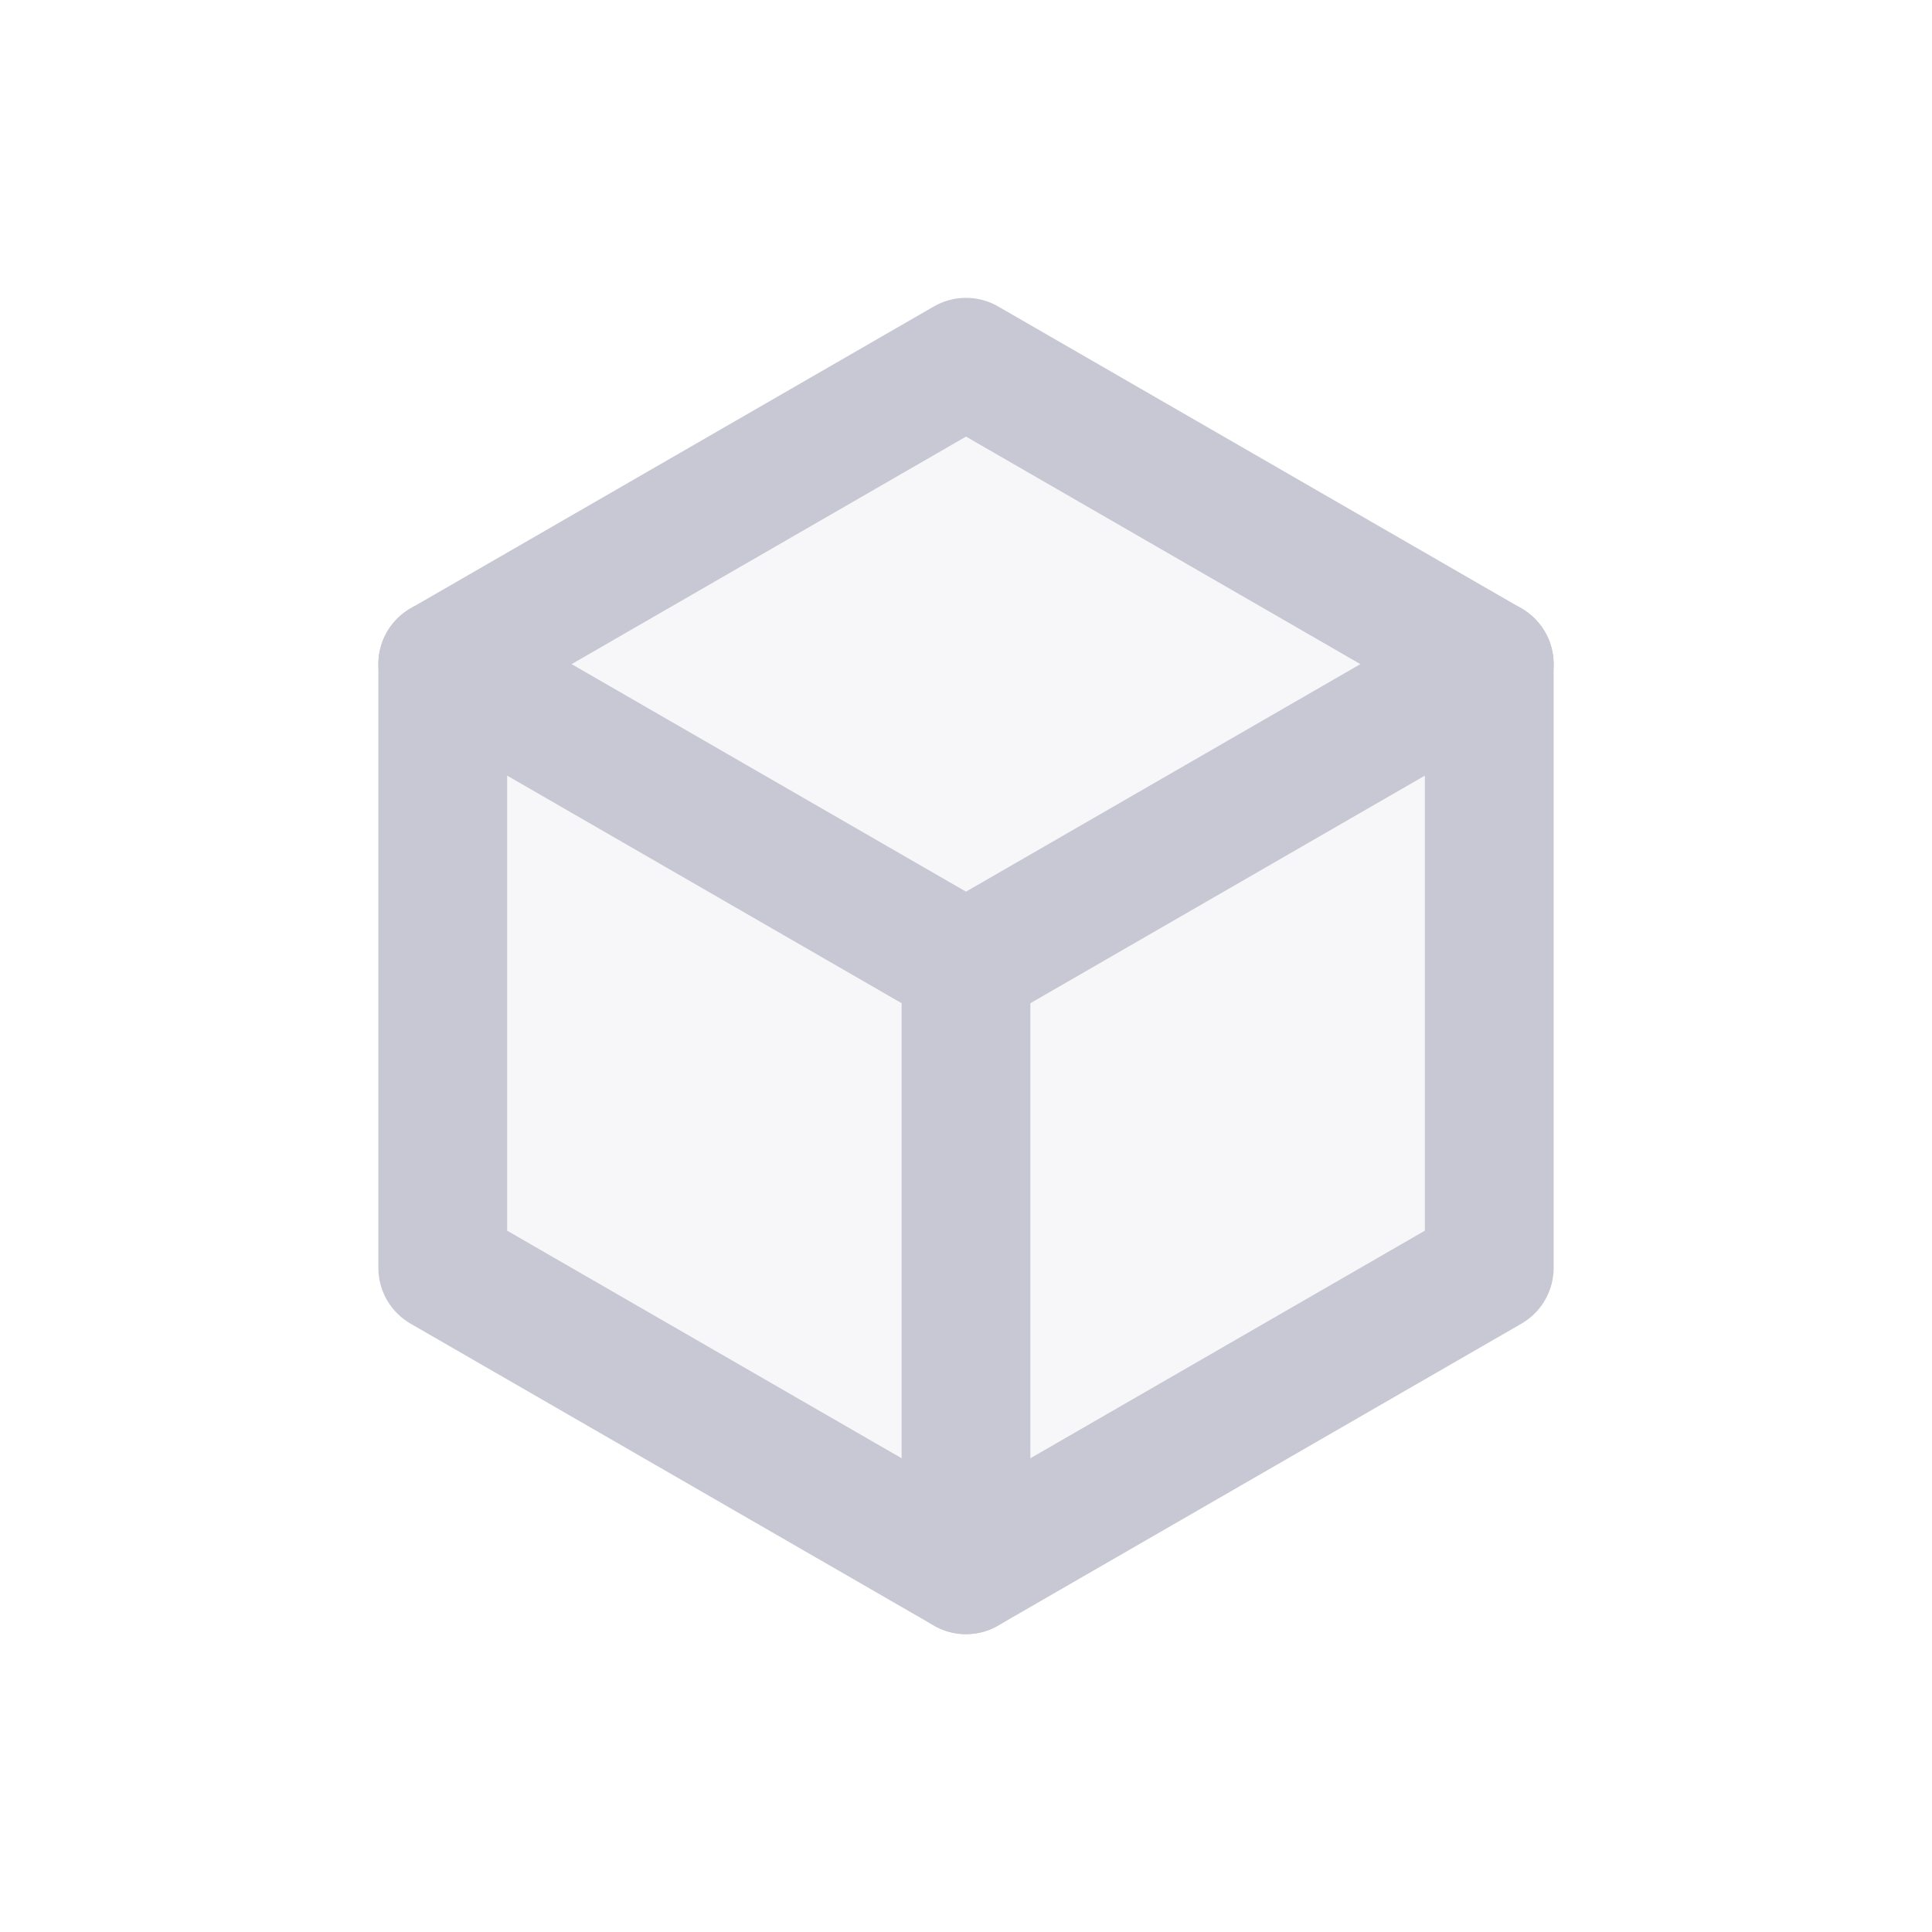
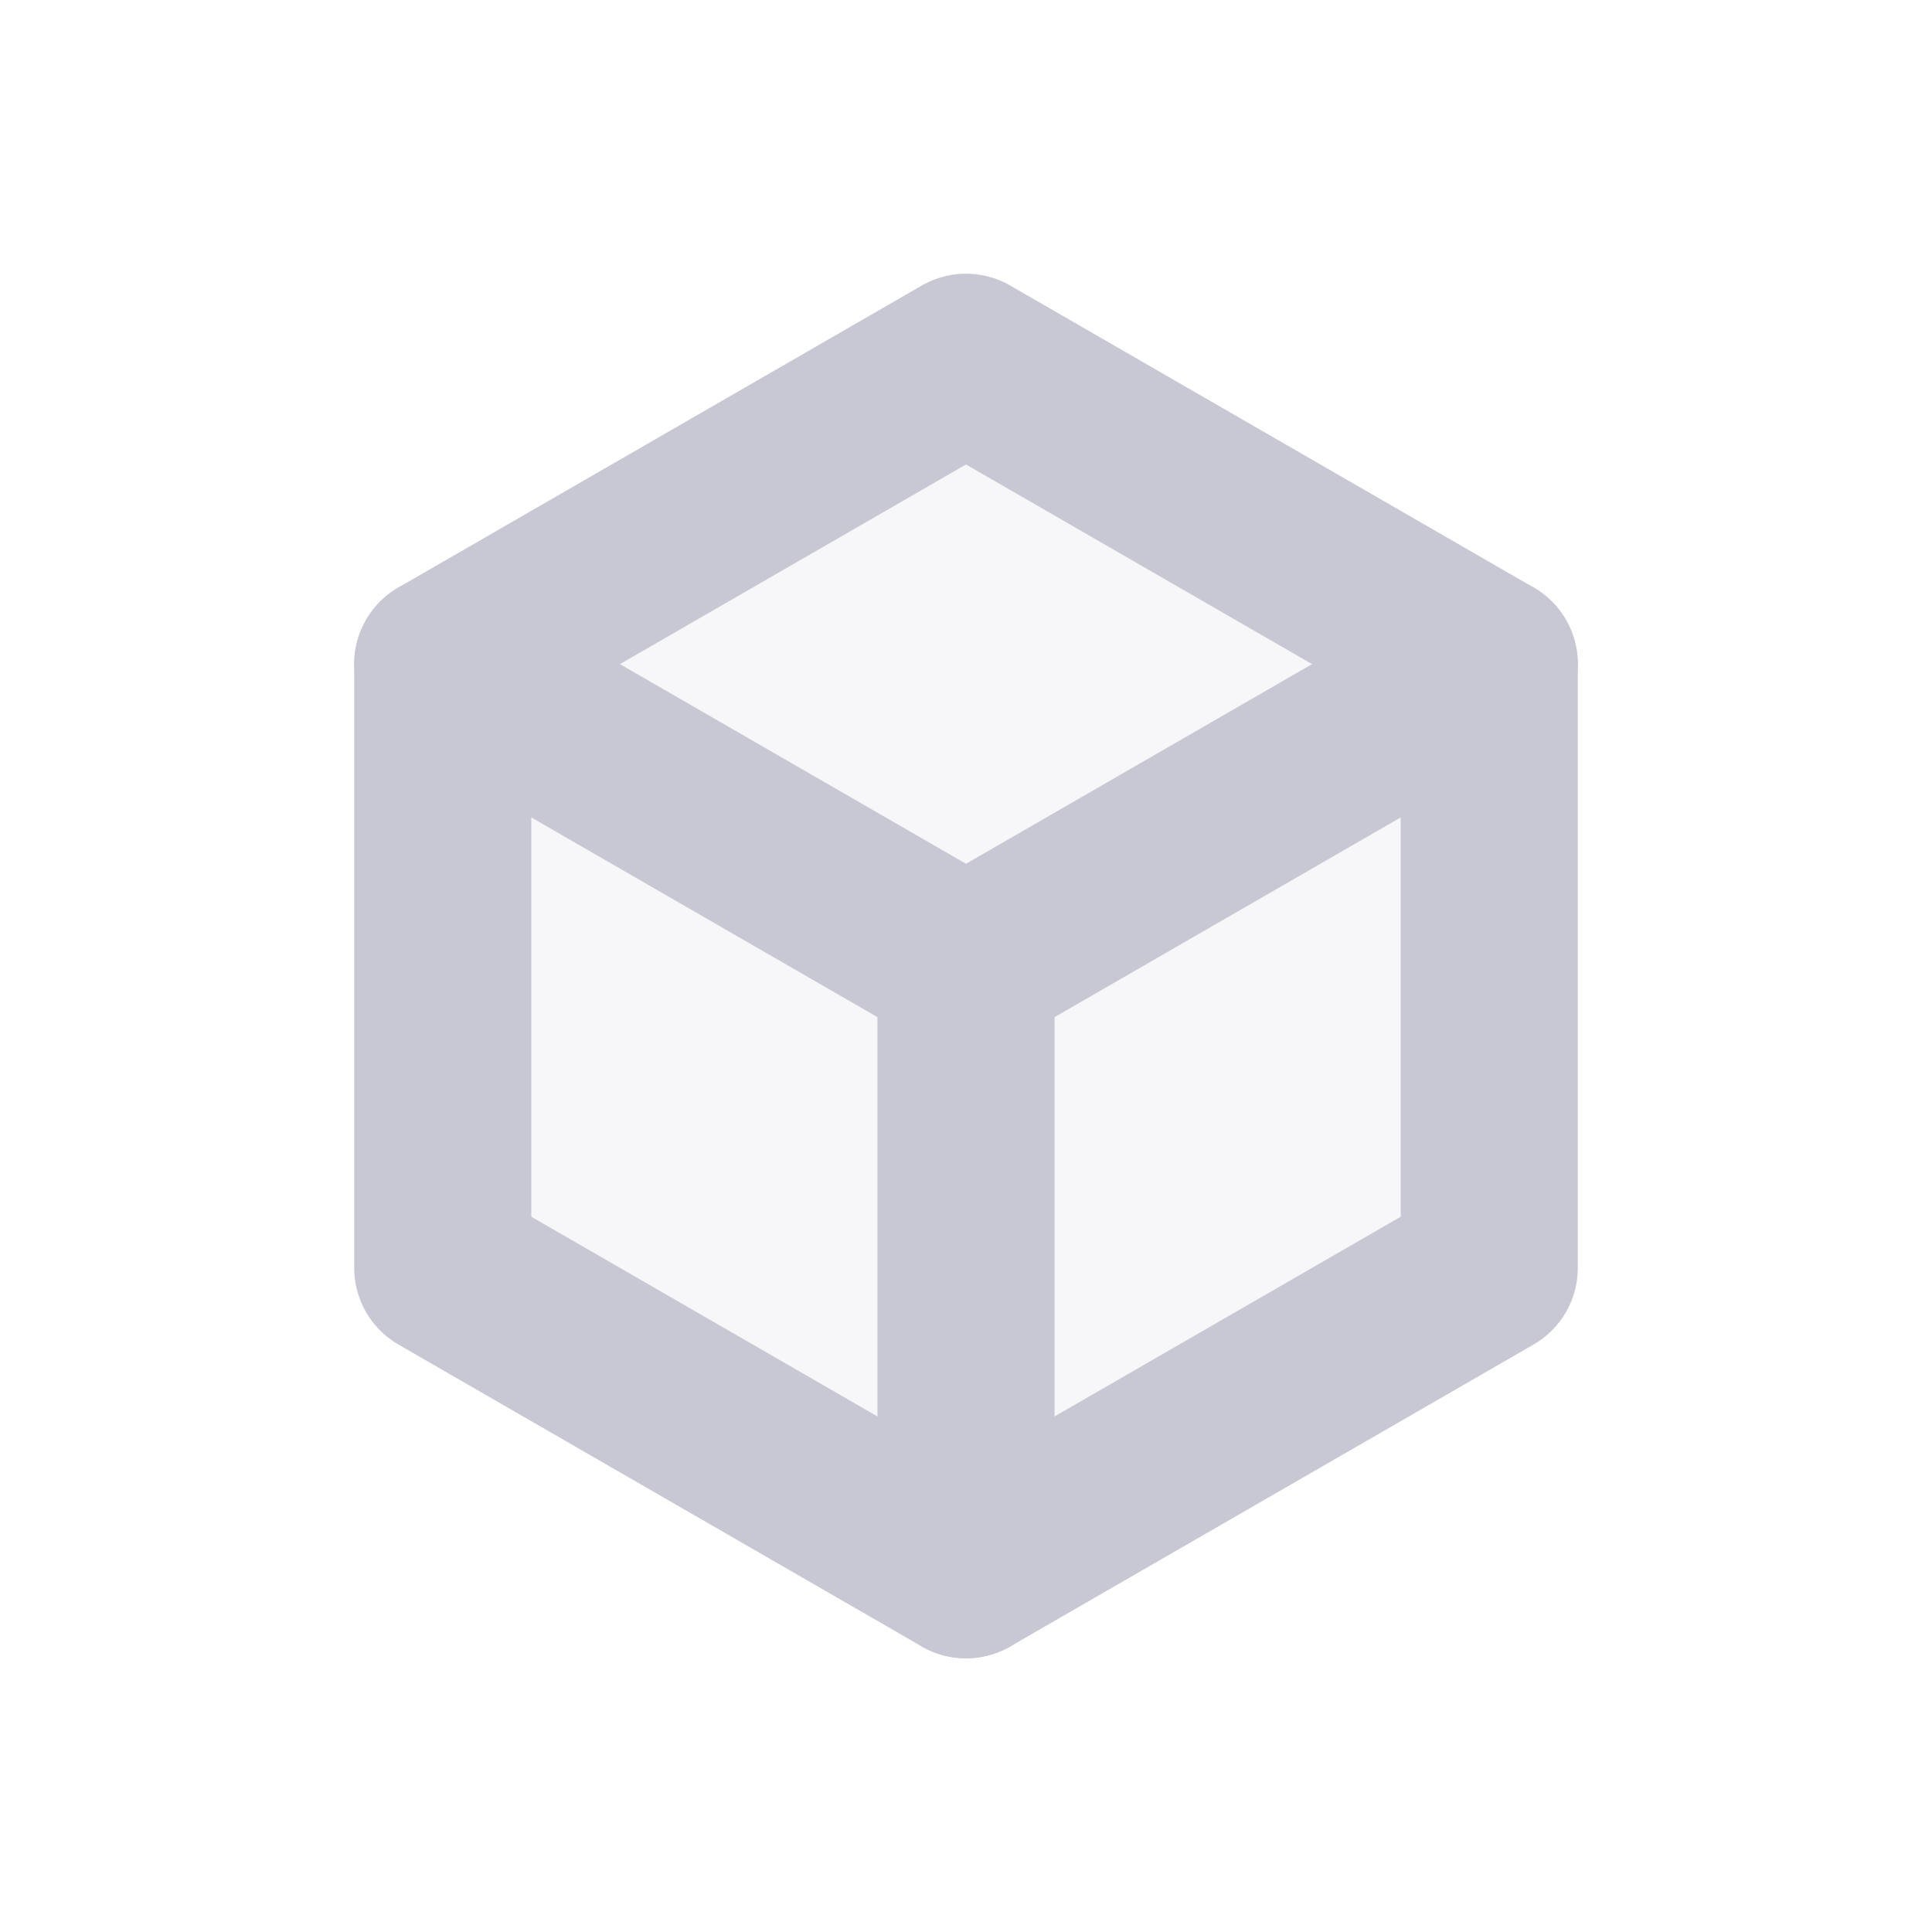
<svg xmlns="http://www.w3.org/2000/svg" viewBox="0 0 24 24">
  <path d="M12,4.5 L18.5,8.25 L18.5,15.75 L12,19.5 L5.5,15.75 L5.5,8.25 Z" fill="#c8c8d4" fill-opacity="0.16" stroke="none" />
-   <path d="M12,4.5 L18.5,8.25 L18.5,15.75 L12,19.5 L5.5,15.75 L5.5,8.25 Z" fill="none" stroke="#c8c8d4" stroke-width="1.6" stroke-linejoin="round" stroke-linecap="round" />
-   <path d="M5.5,8.25 L12,12 L18.5,8.25" fill="none" stroke="#c8c8d4" stroke-width="1.6" stroke-linejoin="round" stroke-linecap="round" />
-   <line x1="12" y1="12" x2="12" y2="19.5" stroke="#c8c8d4" stroke-width="1.6" stroke-linecap="round" />
+   <path d="M12,4.5 L18.5,8.25 L18.5,15.75 L12,19.5 L5.5,15.75 L5.5,8.25 Z" fill="none" stroke="#c8c8d4" stroke-width="2.2" stroke-linejoin="round" stroke-linecap="round" />
+   <path d="M5.5,8.25 L12,12 L18.5,8.25" fill="none" stroke="#c8c8d4" stroke-width="2.2" stroke-linejoin="round" stroke-linecap="round" />
+   <line x1="12" y1="12" x2="12" y2="19.5" stroke="#c8c8d4" stroke-width="2.2" stroke-linecap="round" />
</svg>
